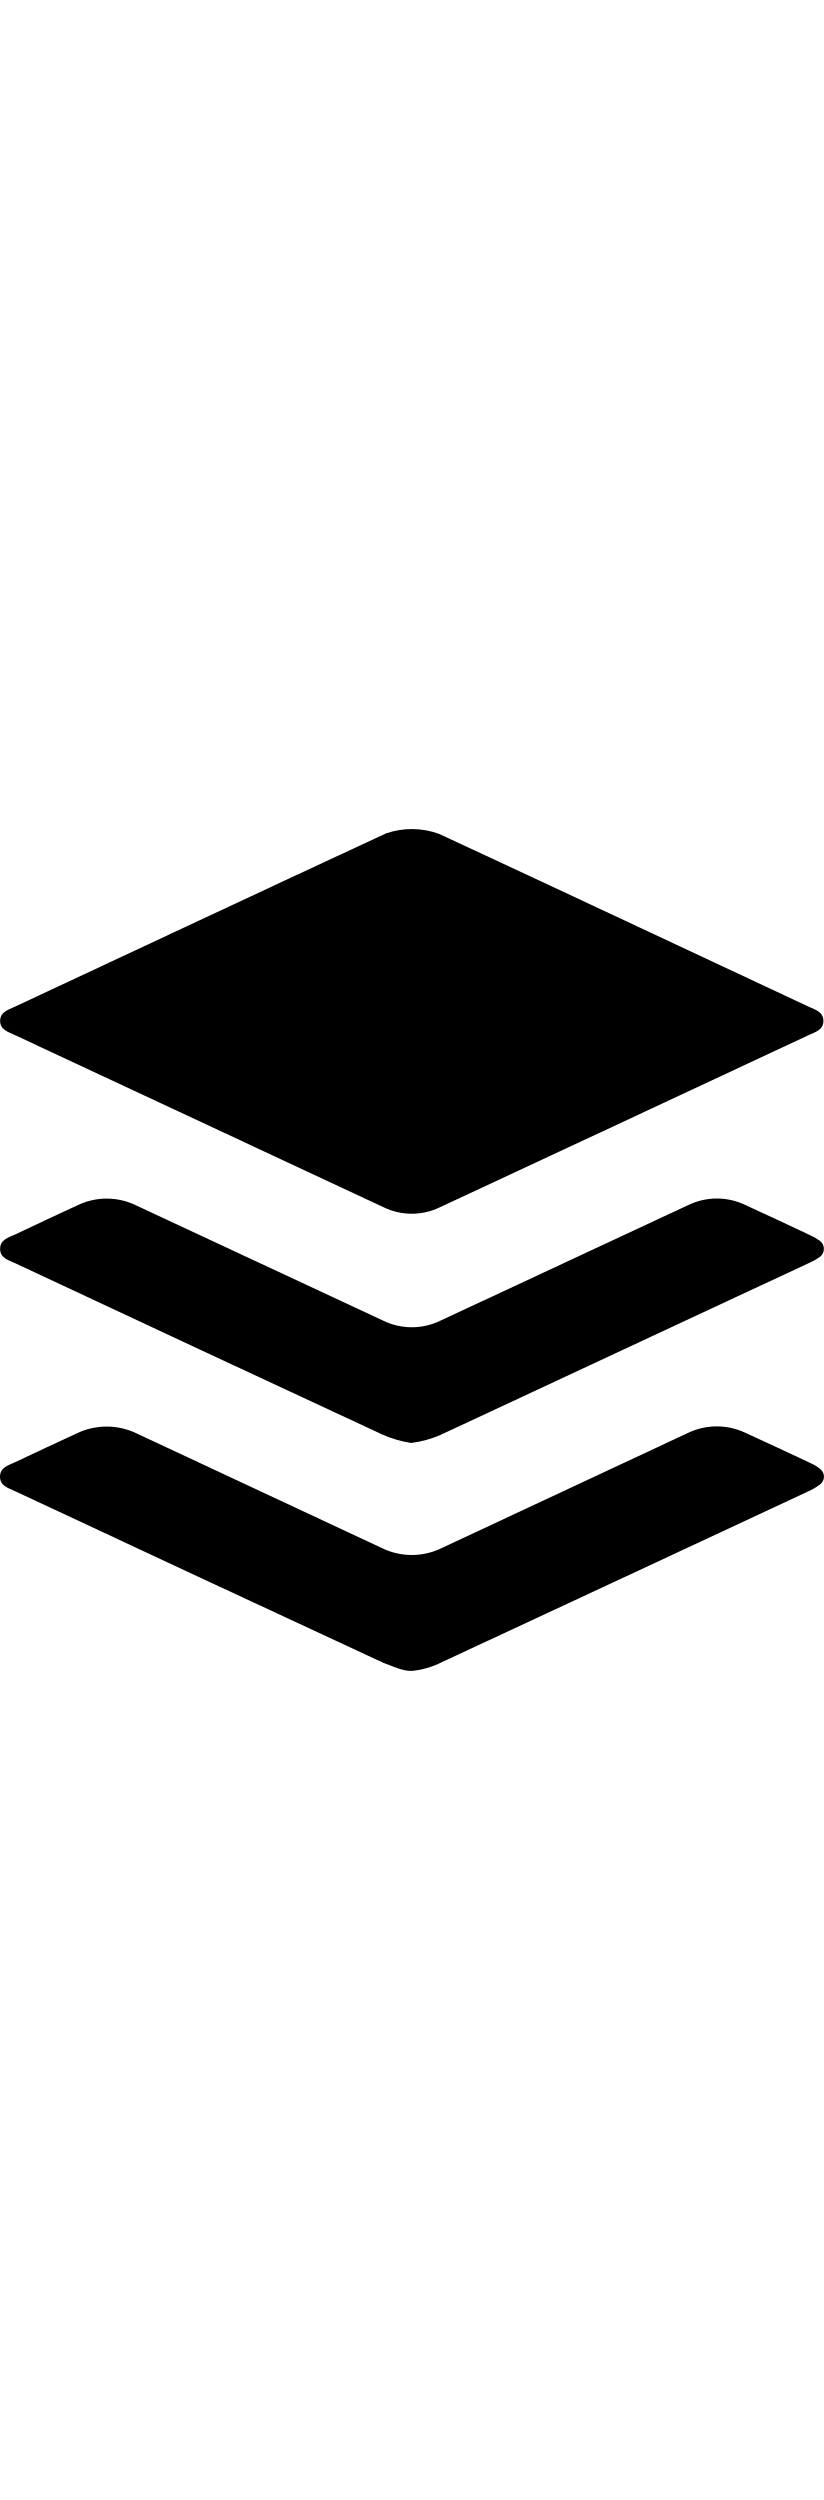
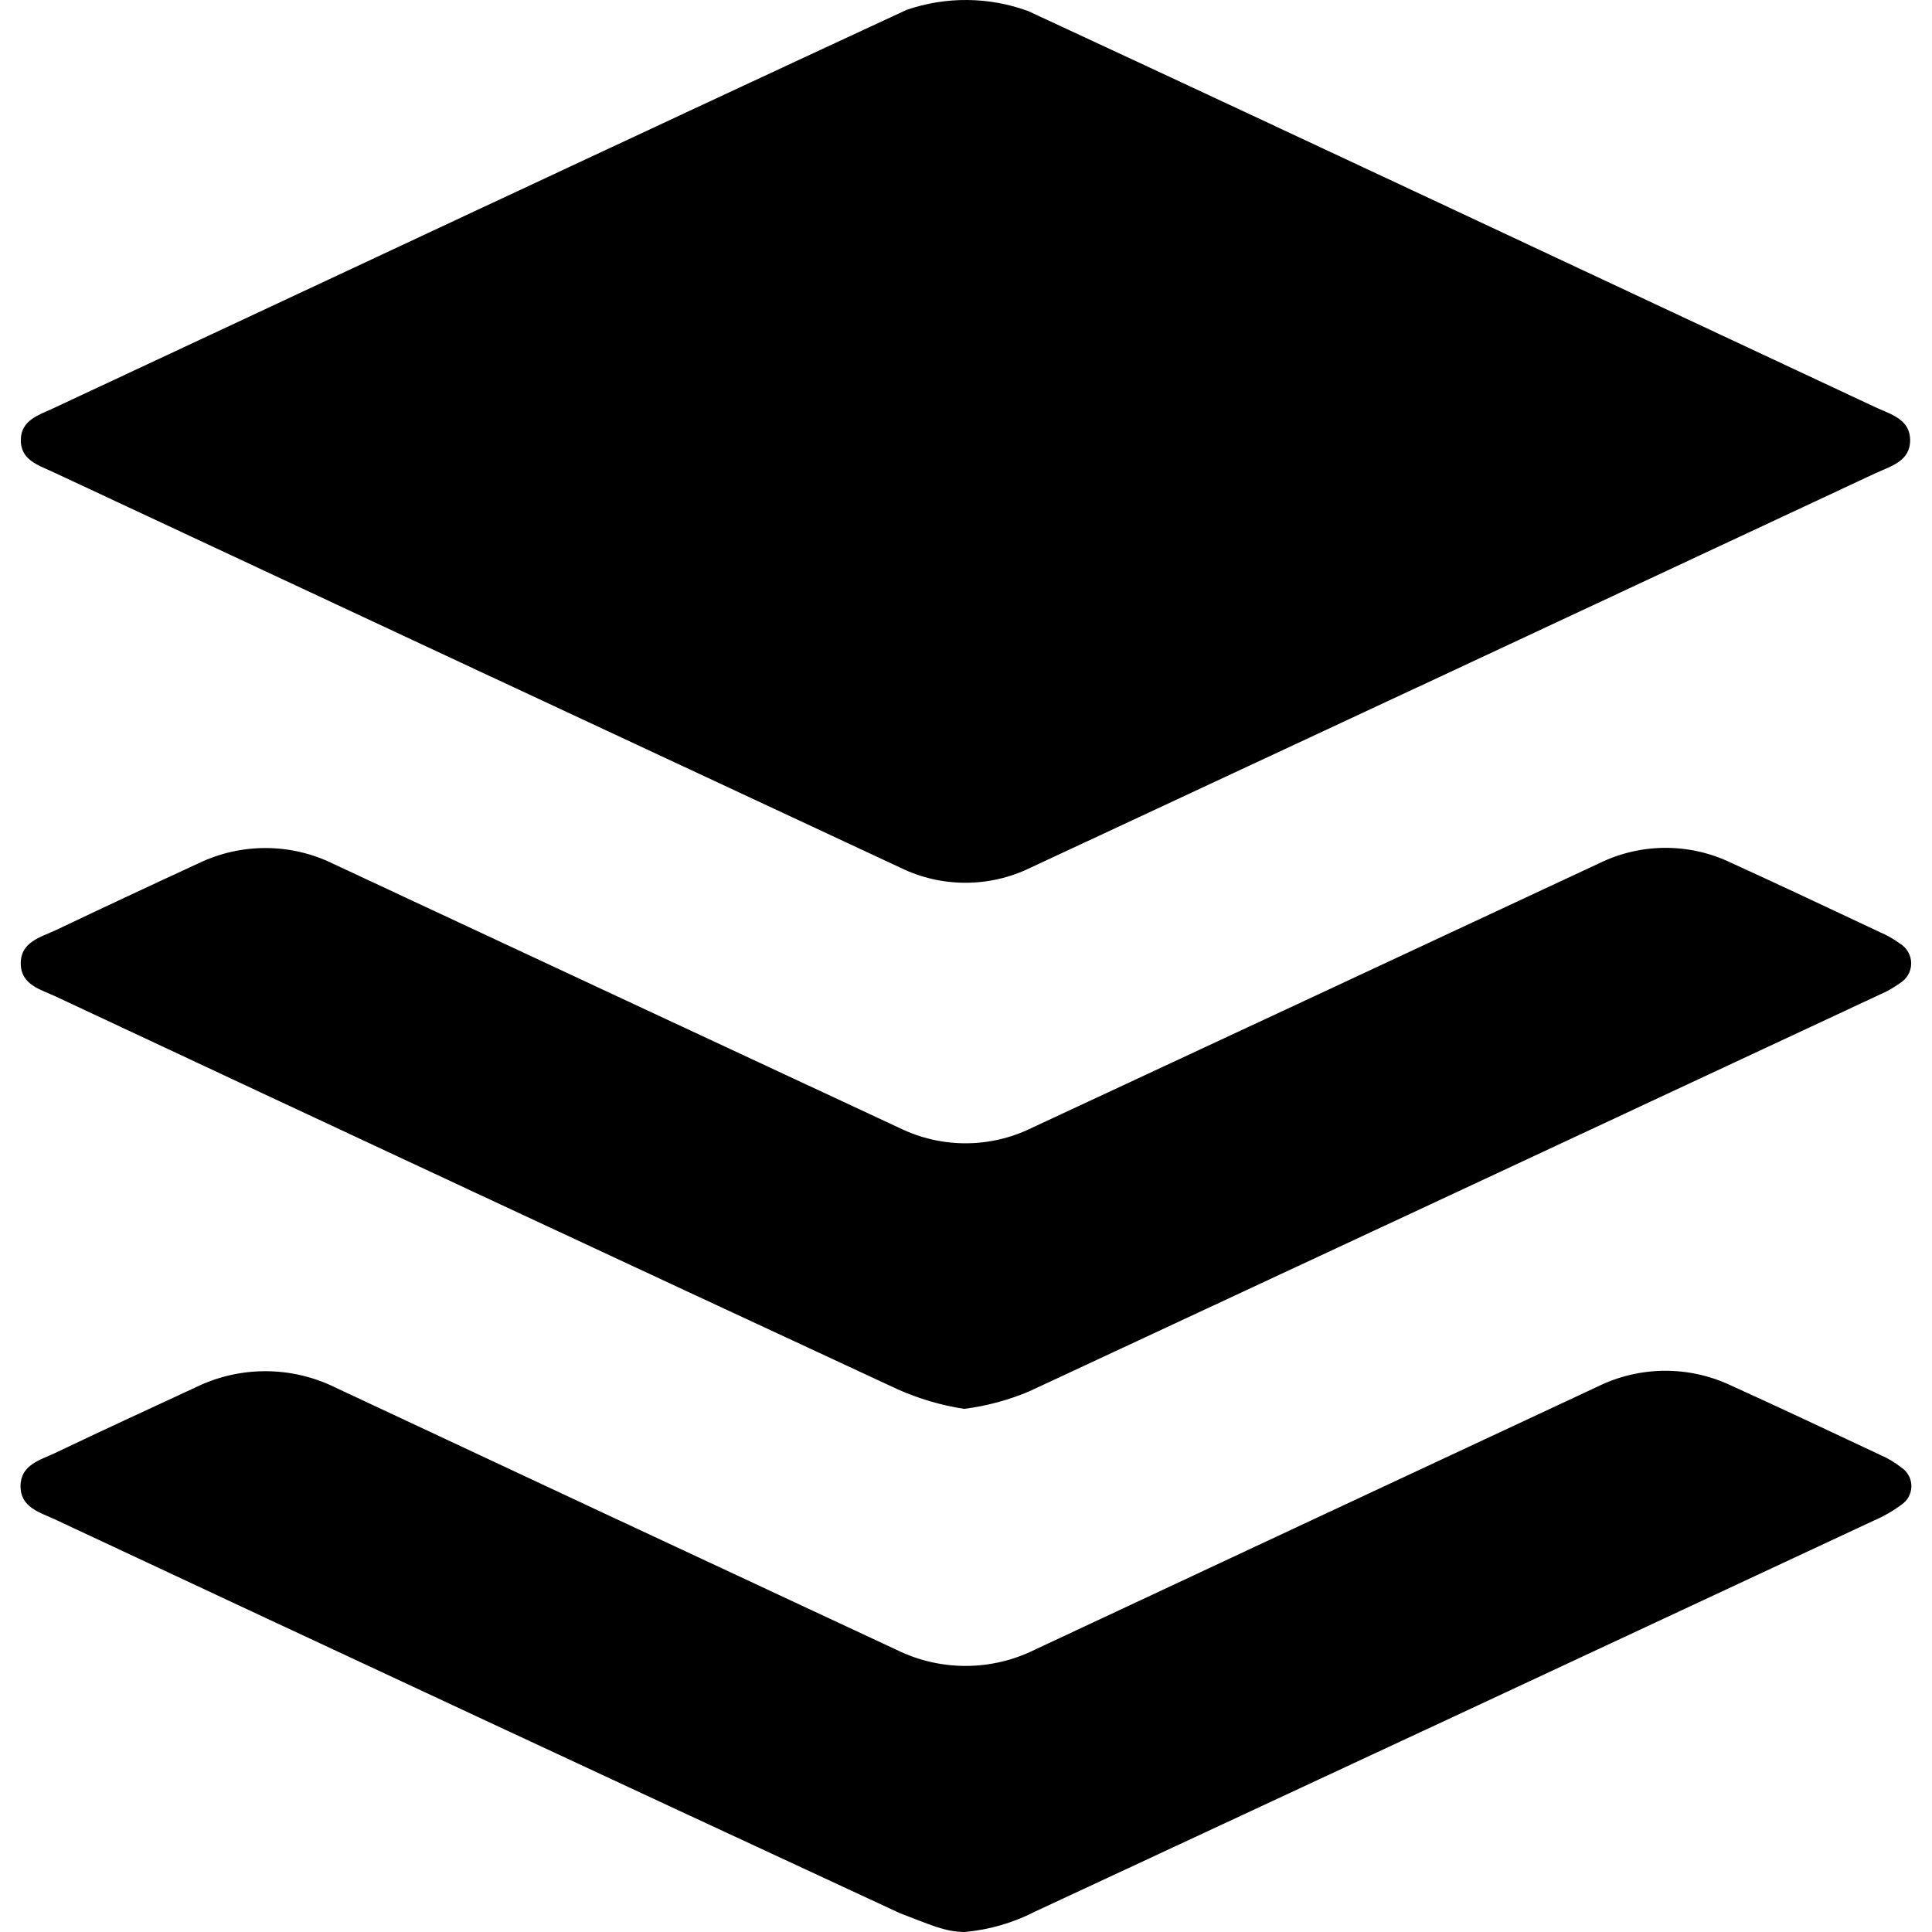
- <svg xmlns="http://www.w3.org/2000/svg" width="40" height="121.361" viewBox="0 0 118.781 121.361">
+ <svg xmlns="http://www.w3.org/2000/svg" width="40" height="40" viewBox="0 0 118.781 121.361">
  <path id="buffer-logo-svg-vector" d="M63.307.7C80.957,8.89,98.9,17.345,116.522,25.583c.94.44,2.174.739,2.175,2.071s-1.23,1.631-2.172,2.071q-26.541,12.418-53.1,24.79a9.3,9.3,0,0,1-8.168-.015Q28.658,42.1,2.053,29.655C1.13,29.225-.018,28.9.018,27.6c.033-1.214,1.132-1.53,2.01-1.94C19.834,17.344,37.821,8.893,55.65.624A11.408,11.408,0,0,1,63.307.7ZM59.334,121.361c-1.284,0-2.246-.487-4.08-1.174Q28.678,107.86,2.147,95.436C1.207,95-.011,94.686,0,93.346s1.23-1.627,2.171-2.074c2.935-1.4,5.885-2.76,8.833-4.126a9.959,9.959,0,0,1,8.827.039q17.594,8.247,35.205,16.455a9.8,9.8,0,0,0,8.713-.029Q81.409,95.343,99.067,87.1a9.637,9.637,0,0,1,8.386-.065c3.141,1.423,6.259,2.9,9.379,4.364a6.019,6.019,0,0,1,1.319.789,1.4,1.4,0,0,1-.006,2.336,8.535,8.535,0,0,1-1.743,1q-26.327,12.3-52.675,24.555a12.022,12.022,0,0,1-4.393,1.279ZM59.272,88.5a16.361,16.361,0,0,1-4.166-1.225Q28.64,74.984,2.219,62.6c-.947-.443-2.181-.728-2.205-2.047-.026-1.4,1.266-1.679,2.24-2.142q4.451-2.119,8.93-4.182a9.673,9.673,0,0,1,8.5.051q17.772,8.3,35.552,16.586a9.42,9.42,0,0,0,8.278-.012q17.836-8.305,35.662-16.631a9.477,9.477,0,0,1,8.277-.025c3.135,1.43,6.25,2.9,9.368,4.368a6.212,6.212,0,0,1,1.234.705,1.448,1.448,0,0,1-.019,2.5,6.285,6.285,0,0,1-1.234.7Q90.1,74.95,63.375,87.394A15.486,15.486,0,0,1,59.272,88.5Z" transform="translate(0 0)" />
</svg>
